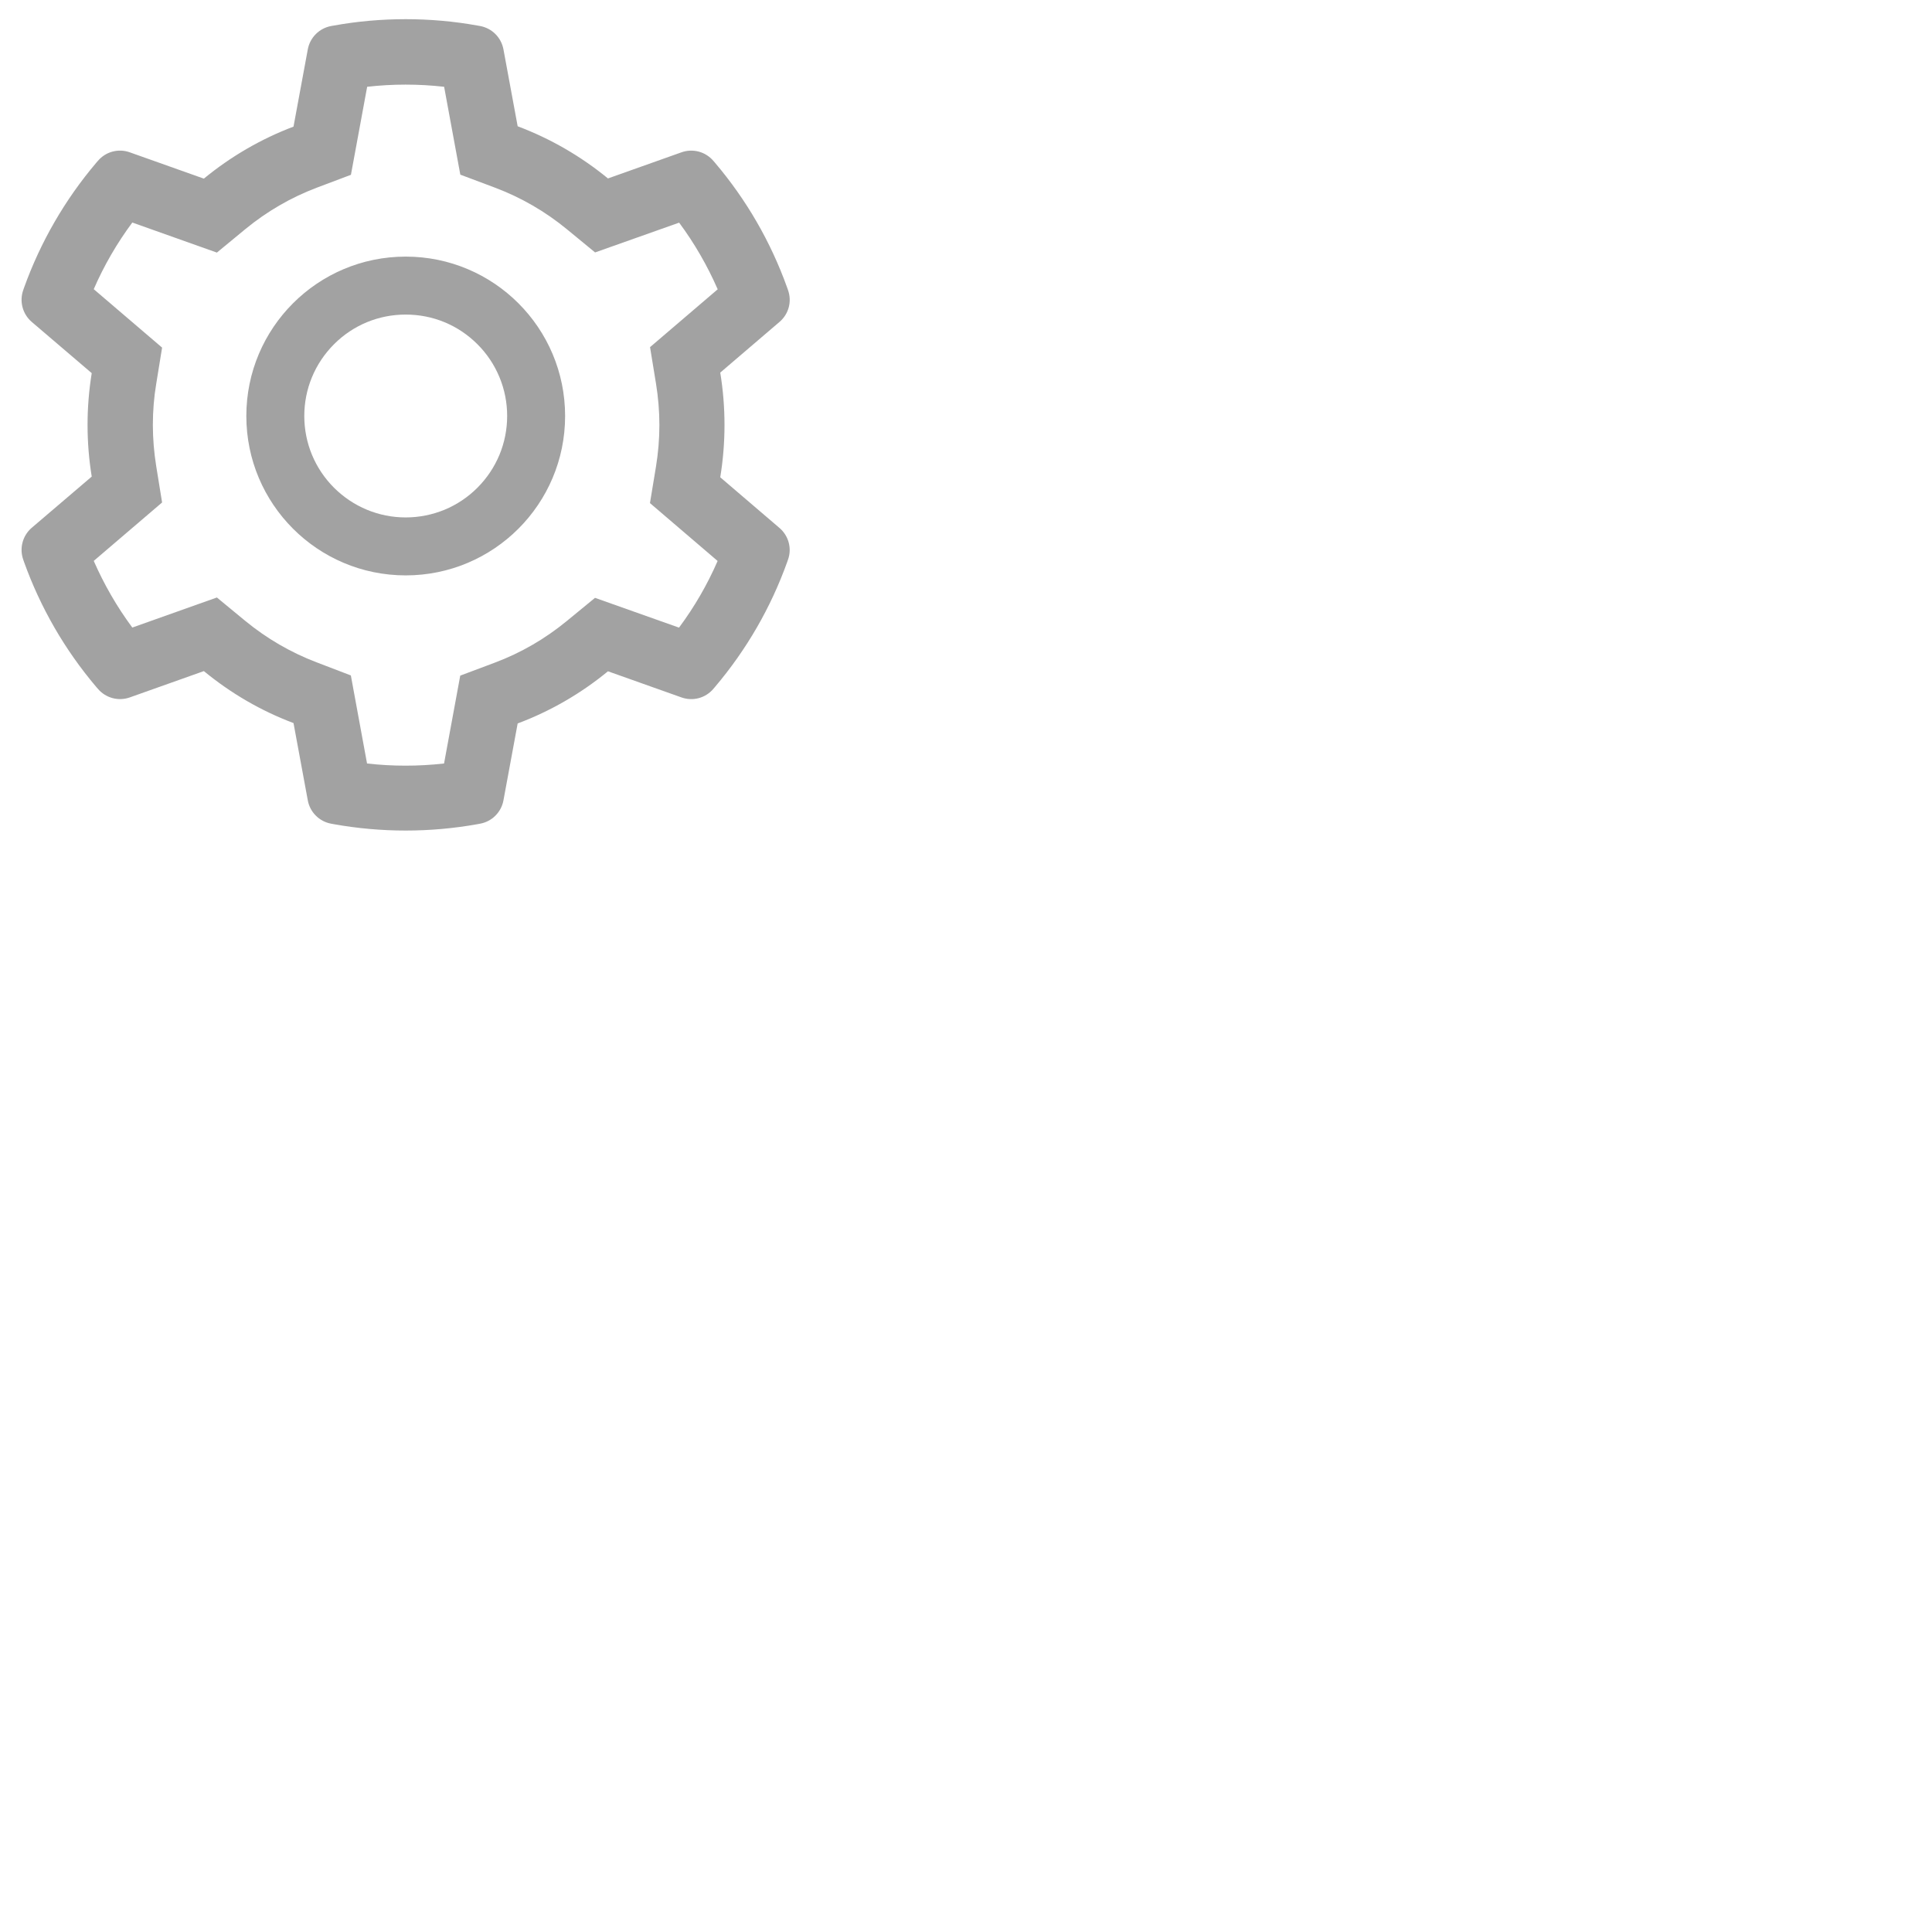
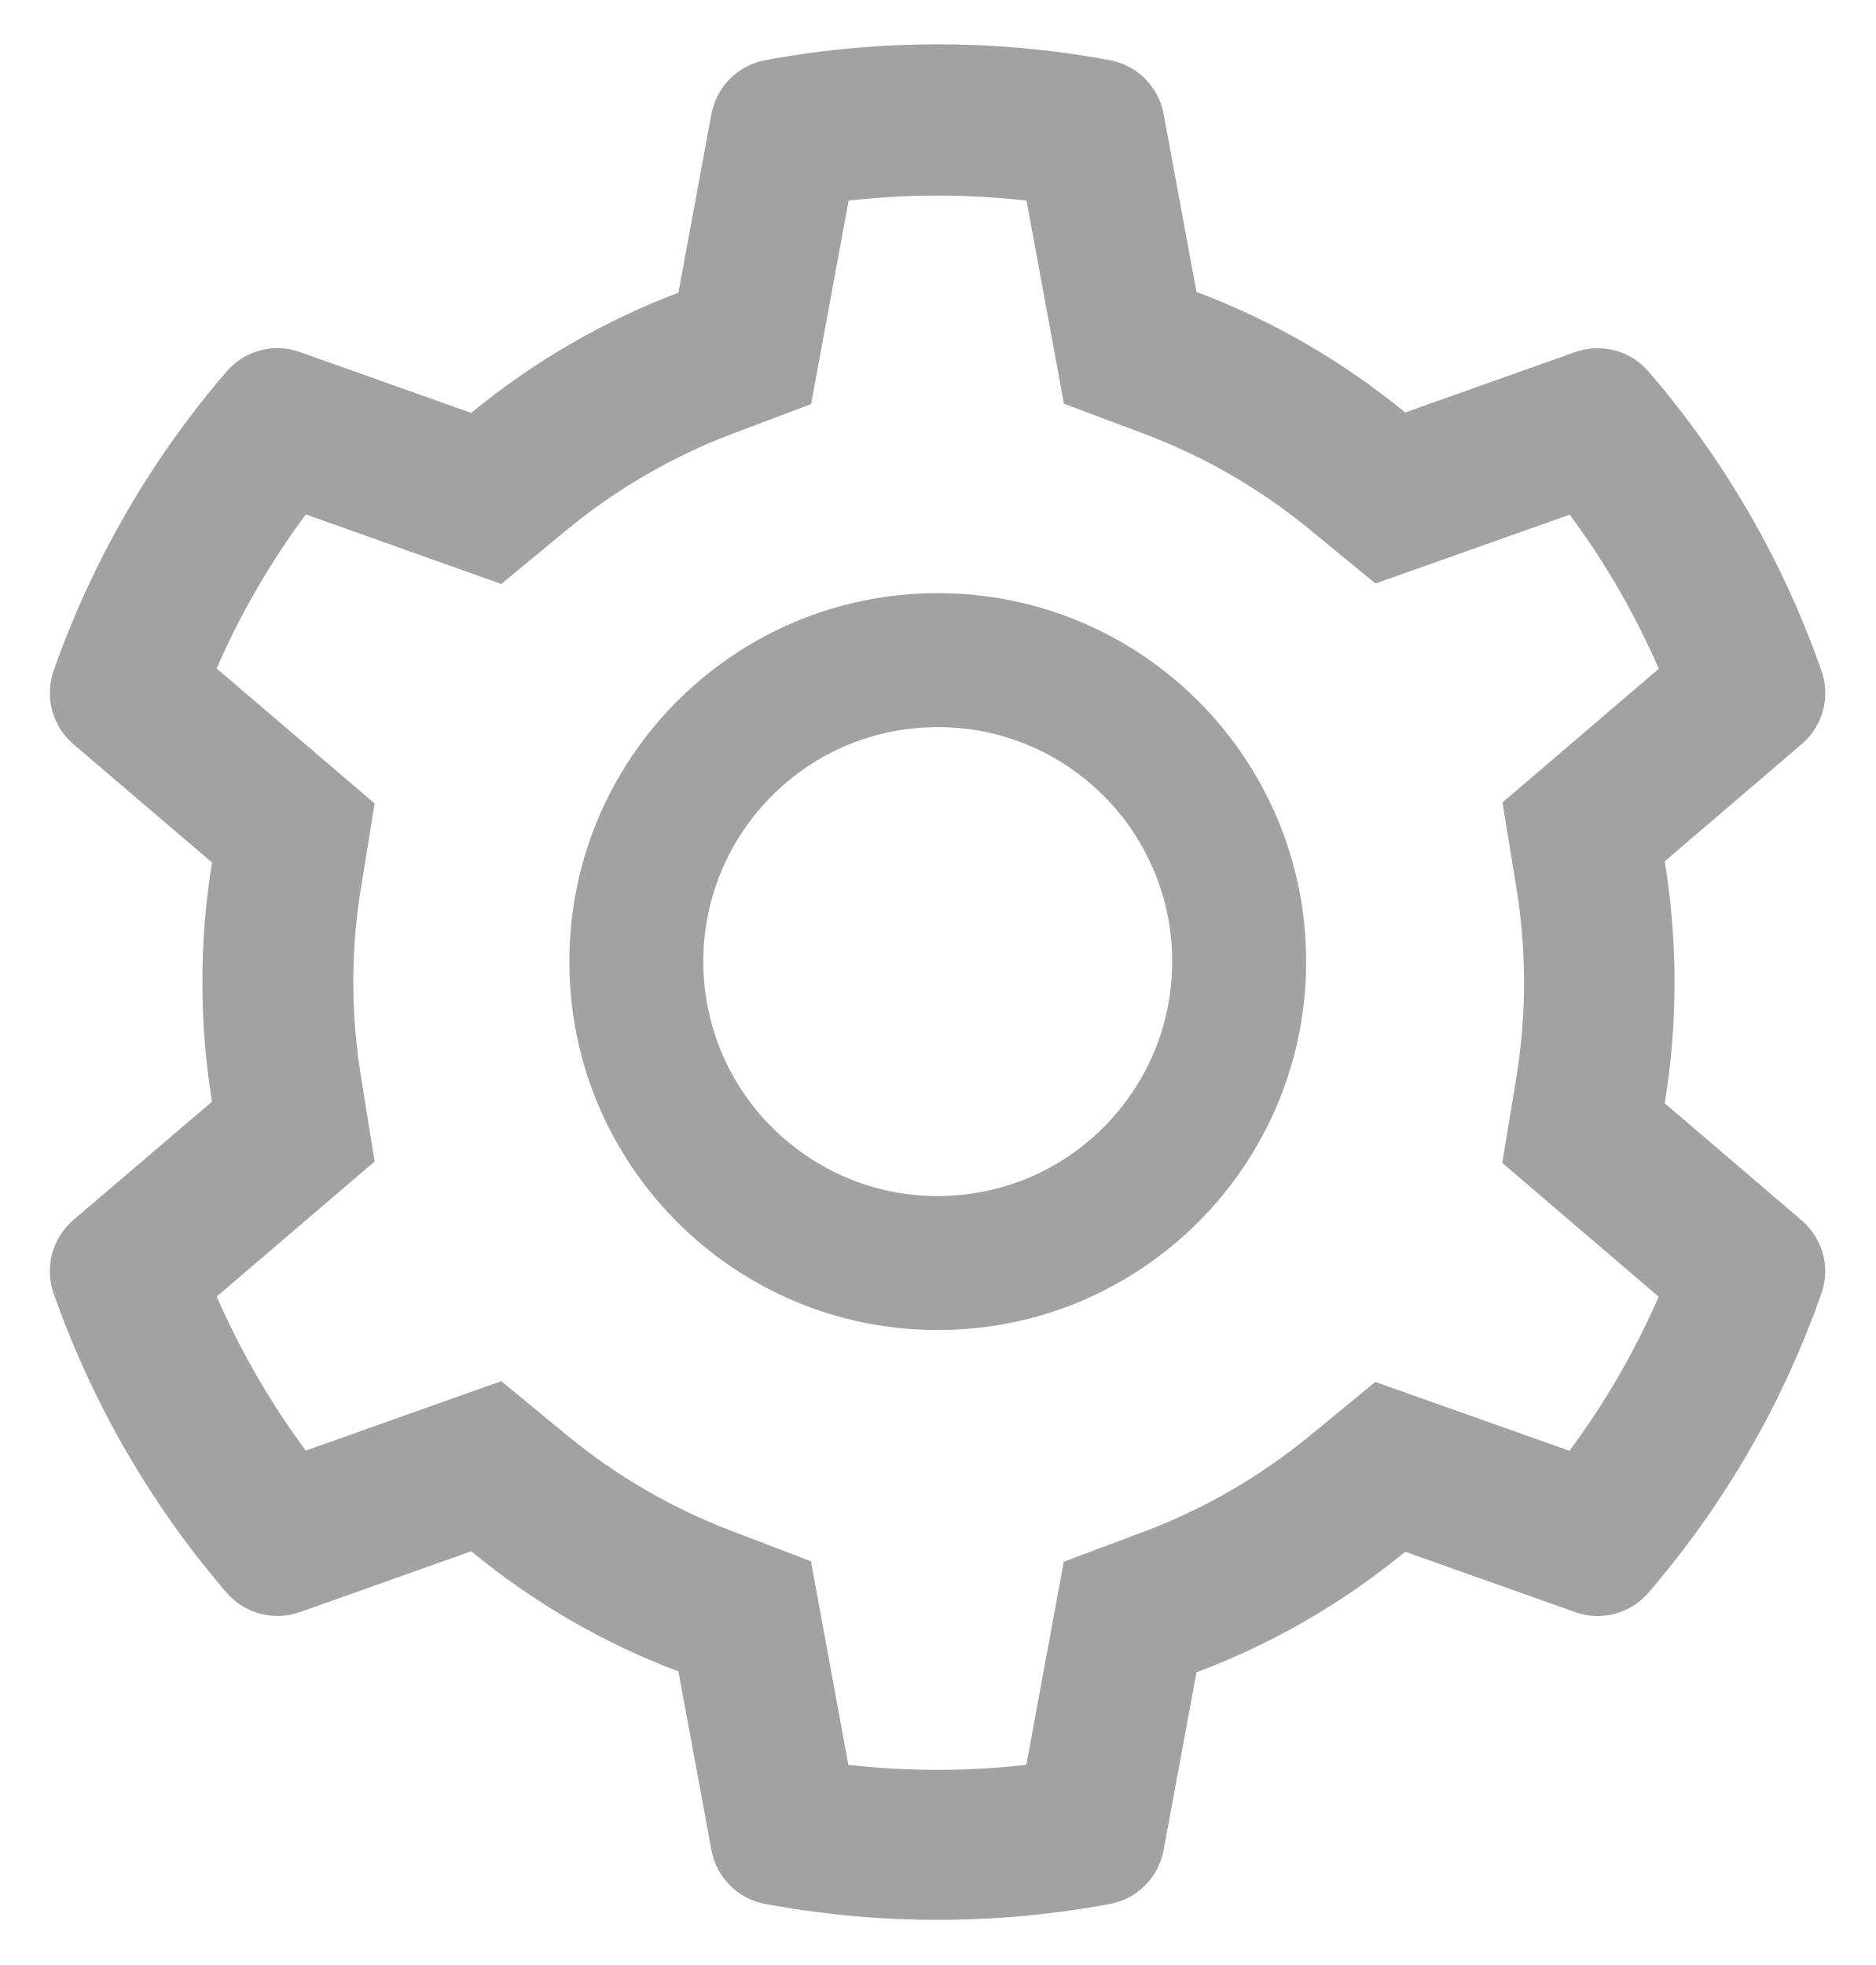
- <svg xmlns="http://www.w3.org/2000/svg" width="50" height="50" viewBox="0 0 50 50" fill="none">
-   <path d="M20.175 13.665L18.64 12.352C18.713 11.907 18.75 11.452 18.75 10.998C18.75 10.543 18.713 10.088 18.64 9.643L20.175 8.33C20.291 8.231 20.374 8.099 20.413 7.952C20.452 7.805 20.445 7.649 20.393 7.505L20.372 7.445C19.949 6.263 19.317 5.168 18.504 4.212L18.462 4.163C18.363 4.047 18.232 3.964 18.085 3.924C17.938 3.885 17.783 3.89 17.639 3.941L15.734 4.618C15.03 4.041 14.245 3.587 13.397 3.268L13.029 1.276C13.001 1.126 12.928 0.988 12.82 0.88C12.713 0.773 12.574 0.701 12.424 0.673L12.361 0.662C11.14 0.441 9.856 0.441 8.634 0.662L8.571 0.673C8.421 0.701 8.283 0.773 8.175 0.88C8.067 0.988 7.994 1.126 7.966 1.276L7.596 3.277C6.754 3.596 5.971 4.051 5.276 4.623L3.356 3.941C3.213 3.89 3.057 3.884 2.91 3.924C2.763 3.963 2.632 4.047 2.534 4.163L2.491 4.212C1.68 5.169 1.047 6.264 0.623 7.445L0.602 7.505C0.497 7.798 0.584 8.127 0.82 8.33L2.374 9.657C2.302 10.098 2.266 10.548 2.266 10.995C2.266 11.445 2.302 11.895 2.374 12.334L0.82 13.66C0.705 13.759 0.622 13.891 0.583 14.039C0.544 14.186 0.551 14.342 0.602 14.485L0.623 14.546C1.048 15.727 1.676 16.817 2.491 17.778L2.534 17.827C2.632 17.943 2.764 18.026 2.91 18.066C3.057 18.106 3.213 18.1 3.356 18.05L5.276 17.368C5.974 17.942 6.755 18.397 7.596 18.713L7.966 20.715C7.994 20.865 8.067 21.003 8.175 21.11C8.283 21.218 8.421 21.29 8.571 21.317L8.634 21.329C9.867 21.55 11.129 21.55 12.361 21.329L12.424 21.317C12.574 21.29 12.713 21.218 12.82 21.11C12.928 21.003 13.001 20.865 13.029 20.715L13.397 18.723C14.245 18.405 15.035 17.948 15.734 17.373L17.639 18.05C17.783 18.101 17.938 18.107 18.085 18.067C18.232 18.027 18.363 17.944 18.462 17.827L18.504 17.778C19.32 16.815 19.948 15.727 20.372 14.546L20.393 14.485C20.498 14.197 20.412 13.869 20.175 13.665ZM16.976 9.92C17.034 10.273 17.065 10.637 17.065 11C17.065 11.363 17.034 11.726 16.976 12.08L16.821 13.02L18.572 14.518C18.306 15.129 17.971 15.708 17.573 16.243L15.399 15.472L14.663 16.076C14.102 16.536 13.479 16.897 12.804 17.15L11.911 17.485L11.492 19.759C10.829 19.834 10.161 19.834 9.499 19.759L9.08 17.48L8.194 17.141C7.526 16.887 6.905 16.526 6.349 16.07L5.613 15.463L3.424 16.241C3.026 15.704 2.693 15.125 2.426 14.516L4.195 13.004L4.043 12.066C3.987 11.717 3.956 11.356 3.956 11C3.956 10.641 3.984 10.283 4.043 9.934L4.195 8.996L2.426 7.484C2.691 6.873 3.026 6.296 3.424 5.759L5.613 6.537L6.349 5.93C6.905 5.473 7.526 5.112 8.194 4.859L9.082 4.524L9.502 2.246C10.16 2.171 10.833 2.171 11.494 2.246L11.913 4.52L12.806 4.855C13.479 5.108 14.105 5.469 14.665 5.928L15.401 6.533L17.576 5.762C17.974 6.298 18.307 6.877 18.574 7.487L16.823 8.984L16.976 9.92ZM10.5 6.641C8.222 6.641 6.375 8.487 6.375 10.766C6.375 13.044 8.222 14.891 10.5 14.891C12.778 14.891 14.625 13.044 14.625 10.766C14.625 8.487 12.778 6.641 10.5 6.641ZM12.356 12.622C12.113 12.866 11.823 13.06 11.505 13.192C11.186 13.323 10.845 13.391 10.5 13.391C9.799 13.391 9.141 13.116 8.644 12.622C8.4 12.378 8.206 12.089 8.074 11.771C7.942 11.452 7.875 11.11 7.875 10.766C7.875 10.065 8.149 9.406 8.644 8.909C9.141 8.412 9.799 8.141 10.5 8.141C11.201 8.141 11.859 8.412 12.356 8.909C12.601 9.153 12.794 9.442 12.926 9.761C13.058 10.079 13.126 10.421 13.125 10.766C13.125 11.466 12.851 12.125 12.356 12.622Z" fill="#A2A2A2" />
+ <svg xmlns="http://www.w3.org/2000/svg" width="21" height="22" viewBox="0 0 21 22" fill="none">
+   <path d="M20.175 13.665L18.64 12.352C18.713 11.907 18.75 11.452 18.75 10.998C18.75 10.543 18.713 10.088 18.64 9.643L20.175 8.33C20.291 8.231 20.374 8.099 20.413 7.952C20.452 7.805 20.445 7.649 20.393 7.505L20.372 7.445C19.949 6.263 19.317 5.168 18.504 4.213L18.462 4.163C18.363 4.047 18.232 3.964 18.085 3.924C17.938 3.885 17.783 3.89 17.639 3.941L15.734 4.618C15.03 4.041 14.245 3.587 13.397 3.268L13.029 1.276C13.001 1.126 12.928 0.988 12.82 0.88C12.713 0.773 12.574 0.701 12.424 0.673L12.361 0.662C11.14 0.441 9.856 0.441 8.634 0.662L8.571 0.673C8.421 0.701 8.283 0.773 8.175 0.88C8.067 0.988 7.994 1.126 7.966 1.276L7.596 3.277C6.754 3.596 5.971 4.051 5.276 4.623L3.356 3.941C3.213 3.89 3.057 3.884 2.91 3.924C2.763 3.964 2.632 4.047 2.534 4.163L2.491 4.213C1.68 5.169 1.047 6.264 0.623 7.445L0.602 7.505C0.497 7.798 0.584 8.127 0.82 8.33L2.374 9.657C2.302 10.098 2.266 10.548 2.266 10.995C2.266 11.445 2.302 11.895 2.374 12.334L0.82 13.66C0.705 13.759 0.622 13.891 0.583 14.039C0.544 14.186 0.551 14.342 0.602 14.485L0.623 14.546C1.048 15.727 1.676 16.817 2.491 17.778L2.534 17.827C2.632 17.943 2.764 18.027 2.91 18.066C3.057 18.106 3.213 18.1 3.356 18.05L5.276 17.368C5.974 17.942 6.755 18.397 7.596 18.713L7.966 20.715C7.994 20.865 8.067 21.003 8.175 21.11C8.283 21.218 8.421 21.29 8.571 21.317L8.634 21.329C9.867 21.55 11.129 21.55 12.361 21.329L12.424 21.317C12.574 21.29 12.713 21.218 12.82 21.11C12.928 21.003 13.001 20.865 13.029 20.715L13.397 18.723C14.245 18.405 15.035 17.949 15.734 17.373L17.639 18.05C17.783 18.101 17.938 18.107 18.085 18.067C18.232 18.027 18.363 17.944 18.462 17.827L18.504 17.778C19.32 16.815 19.948 15.727 20.372 14.546L20.393 14.485C20.498 14.197 20.412 13.869 20.175 13.665ZM16.976 9.92C17.034 10.273 17.065 10.637 17.065 11C17.065 11.363 17.034 11.727 16.976 12.081L16.821 13.02L18.572 14.518C18.306 15.129 17.971 15.708 17.573 16.243L15.399 15.472L14.663 16.077C14.102 16.536 13.479 16.897 12.804 17.15L11.911 17.485L11.492 19.759C10.829 19.834 10.161 19.834 9.499 19.759L9.08 17.48L8.194 17.141C7.526 16.887 6.905 16.527 6.349 16.07L5.613 15.463L3.424 16.241C3.026 15.704 2.693 15.125 2.426 14.516L4.195 13.004L4.043 12.066C3.987 11.717 3.956 11.356 3.956 11C3.956 10.641 3.984 10.283 4.043 9.934L4.195 8.996L2.426 7.484C2.691 6.873 3.026 6.296 3.424 5.759L5.613 6.538L6.349 5.93C6.905 5.473 7.526 5.113 8.194 4.859L9.082 4.524L9.502 2.246C10.16 2.171 10.833 2.171 11.494 2.246L11.913 4.52L12.806 4.855C13.479 5.108 14.105 5.469 14.665 5.928L15.401 6.533L17.576 5.762C17.974 6.298 18.307 6.877 18.574 7.487L16.823 8.984L16.976 9.92ZM10.5 6.641C8.222 6.641 6.375 8.488 6.375 10.766C6.375 13.044 8.222 14.891 10.5 14.891C12.778 14.891 14.625 13.044 14.625 10.766C14.625 8.488 12.778 6.641 10.5 6.641ZM12.356 12.622C12.113 12.866 11.823 13.06 11.505 13.192C11.186 13.323 10.845 13.391 10.5 13.391C9.799 13.391 9.141 13.116 8.644 12.622C8.4 12.378 8.206 12.089 8.074 11.771C7.942 11.452 7.875 11.11 7.875 10.766C7.875 10.065 8.149 9.406 8.644 8.909C9.141 8.413 9.799 8.141 10.5 8.141C11.201 8.141 11.859 8.413 12.356 8.909C12.601 9.153 12.794 9.442 12.926 9.761C13.058 10.079 13.126 10.421 13.125 10.766C13.125 11.466 12.851 12.125 12.356 12.622Z" fill="#A2A2A2" />
</svg>
